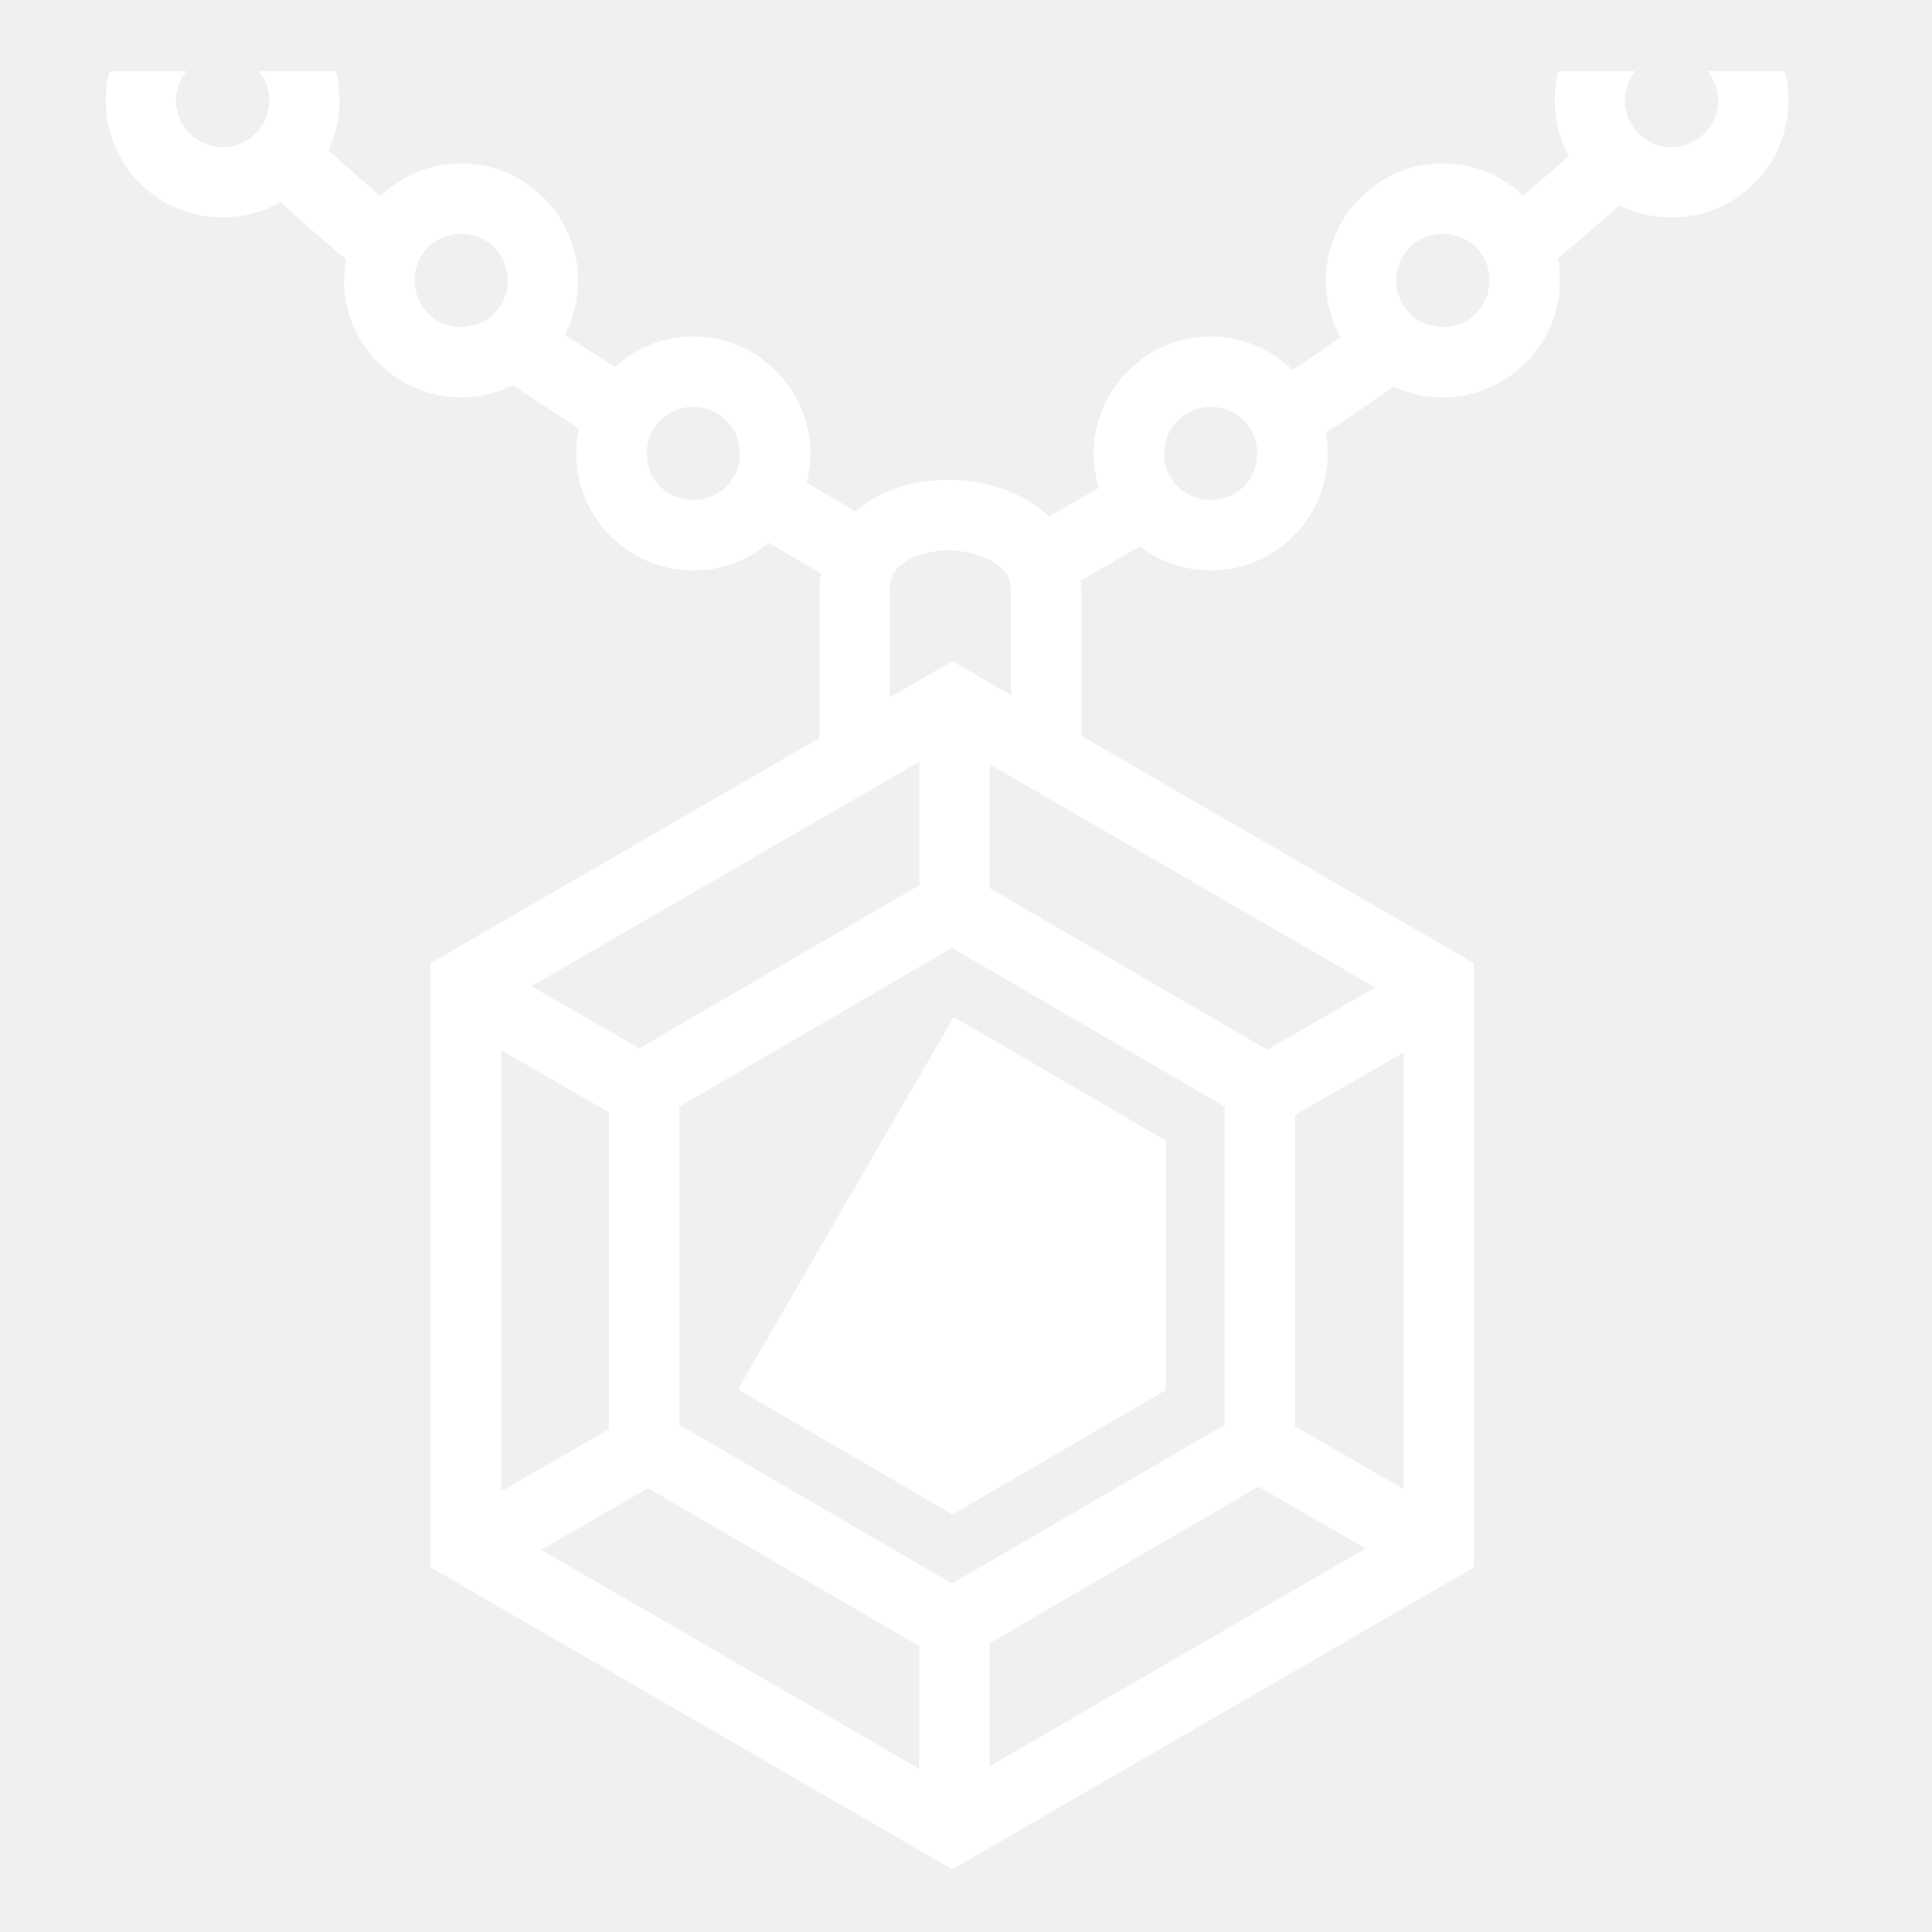
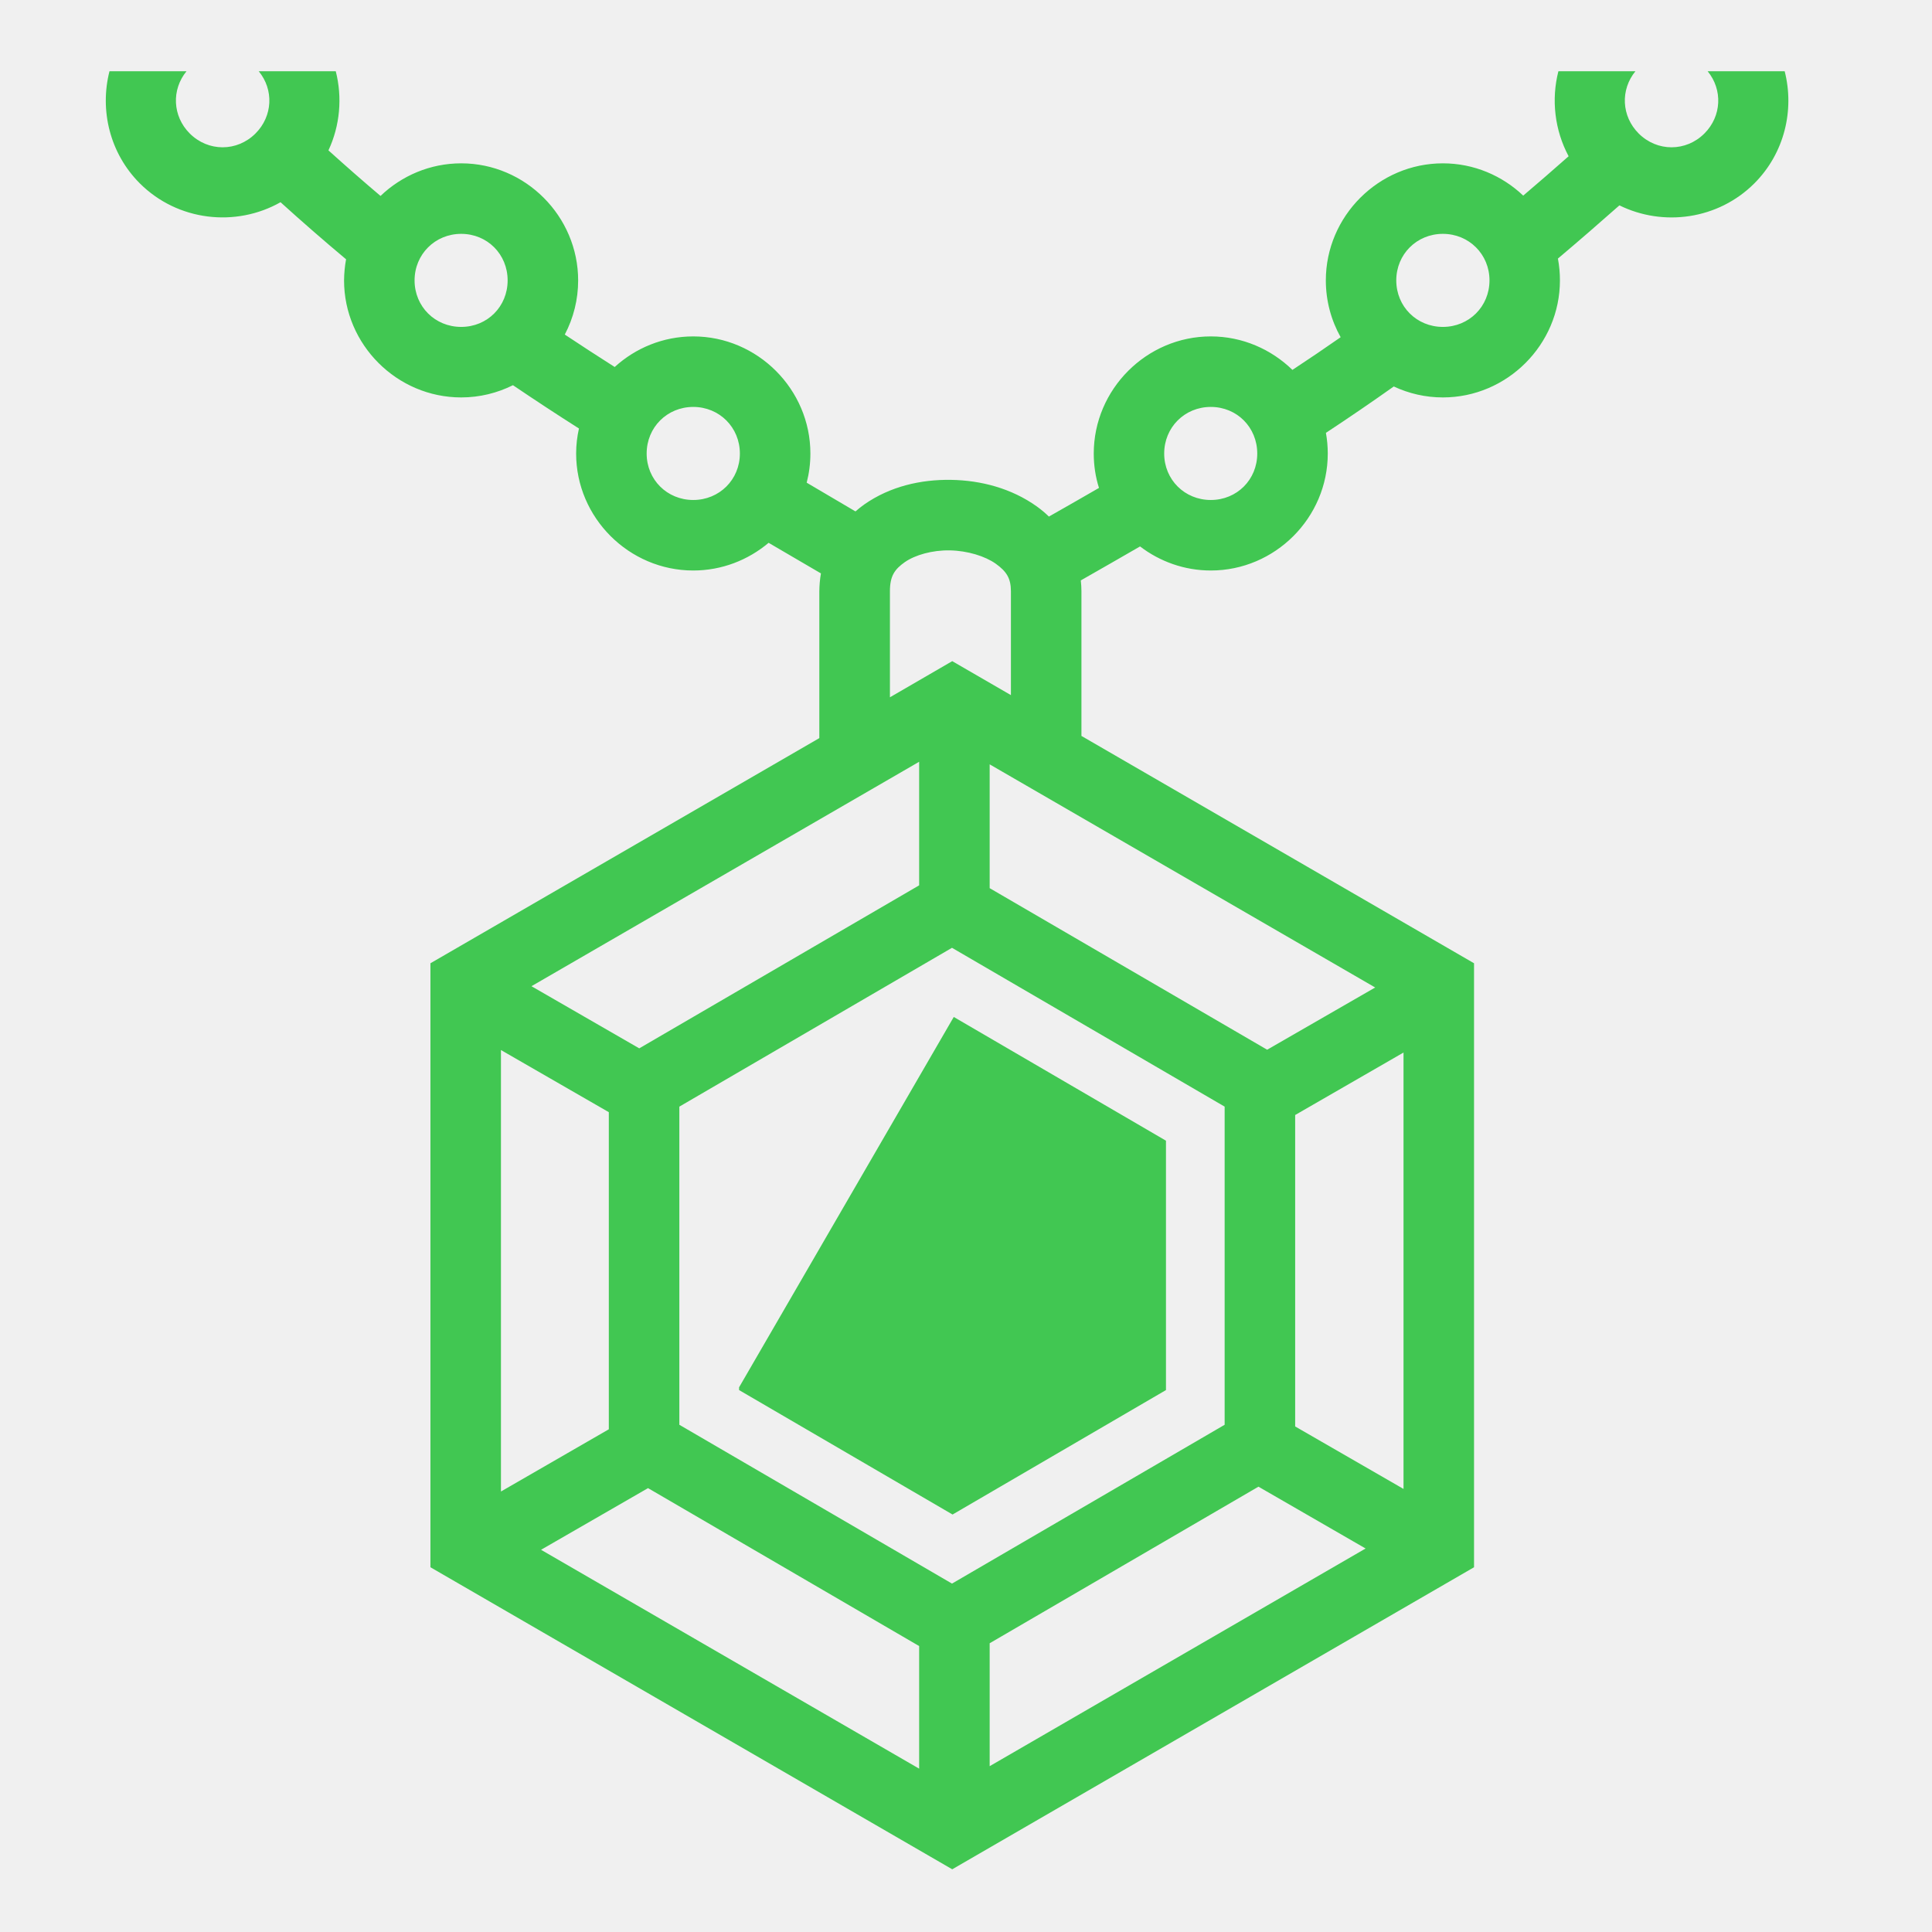
- <svg xmlns="http://www.w3.org/2000/svg" width="24" height="24" viewBox="0 0 24 24" fill="none">
+ <svg xmlns="http://www.w3.org/2000/svg" width="24" height="24" viewBox="0 0 24 24" fill="#41c752">
  <g id="game-icons:gem-pendant">
-     <path id="Vector" d="M1.36 0.885C1.237 1.367 1.362 1.903 1.737 2.278C2.208 2.748 2.931 2.826 3.485 2.512C3.752 2.754 4.023 2.99 4.299 3.221C4.283 3.308 4.275 3.395 4.274 3.483C4.274 4.281 4.931 4.937 5.729 4.937C5.959 4.937 6.178 4.882 6.372 4.785C6.643 4.968 6.916 5.148 7.192 5.323C7.169 5.425 7.157 5.529 7.157 5.634C7.157 6.432 7.814 7.087 8.612 7.087C8.967 7.087 9.294 6.957 9.548 6.743L10.198 7.123C10.185 7.197 10.179 7.271 10.178 7.345V9.169L5.347 11.966V19.469L11.829 23.221L18.311 19.469V11.966L13.434 9.142V7.345C13.434 7.299 13.431 7.254 13.426 7.21C13.679 7.066 13.925 6.925 14.162 6.788C14.407 6.975 14.712 7.087 15.041 7.087C15.839 7.087 16.494 6.432 16.494 5.634C16.494 5.546 16.486 5.461 16.471 5.377C16.755 5.19 17.036 4.998 17.314 4.801C17.5 4.888 17.706 4.937 17.924 4.937C18.722 4.937 19.378 4.281 19.378 3.483C19.378 3.392 19.37 3.302 19.353 3.212C19.61 2.995 19.865 2.774 20.117 2.551C20.661 2.819 21.343 2.728 21.793 2.278C22.168 1.903 22.293 1.368 22.17 0.885H21.213C21.401 1.114 21.388 1.443 21.173 1.658C20.944 1.887 20.585 1.887 20.356 1.658C20.141 1.443 20.128 1.114 20.316 0.885H19.359C19.269 1.236 19.312 1.616 19.486 1.941C19.3 2.105 19.112 2.269 18.922 2.43C18.661 2.182 18.309 2.029 17.924 2.029C17.126 2.029 16.47 2.686 16.47 3.483C16.47 3.739 16.537 3.98 16.654 4.189C16.456 4.327 16.256 4.463 16.055 4.595C15.792 4.339 15.434 4.179 15.041 4.179C14.243 4.179 13.587 4.836 13.587 5.634C13.587 5.782 13.609 5.926 13.652 6.061C13.453 6.176 13.242 6.297 13.03 6.417C12.983 6.371 12.932 6.329 12.878 6.29C12.565 6.067 12.188 5.967 11.814 5.961C11.439 5.955 11.057 6.042 10.737 6.266C10.699 6.293 10.662 6.322 10.627 6.353C10.423 6.232 10.216 6.111 10.021 5.996C10.051 5.88 10.067 5.759 10.067 5.634C10.067 4.836 9.41 4.179 8.612 4.179C8.238 4.179 7.895 4.323 7.636 4.559C7.428 4.427 7.221 4.292 7.016 4.156C7.125 3.949 7.182 3.718 7.182 3.484C7.182 2.686 6.527 2.029 5.729 2.029C5.342 2.029 4.988 2.184 4.727 2.434C4.508 2.249 4.293 2.06 4.08 1.868C4.224 1.56 4.254 1.211 4.171 0.885H3.214C3.403 1.114 3.389 1.443 3.174 1.658C2.945 1.887 2.586 1.887 2.357 1.658C2.142 1.443 2.129 1.114 2.317 0.885H1.36V0.885ZM5.729 2.905C6.054 2.905 6.306 3.159 6.306 3.483C6.306 3.808 6.054 4.061 5.729 4.061C5.404 4.061 5.15 3.808 5.15 3.483C5.15 3.159 5.405 2.905 5.729 2.905L5.729 2.905ZM17.924 2.905C18.248 2.905 18.503 3.159 18.503 3.483C18.503 3.808 18.248 4.061 17.924 4.061C17.599 4.061 17.345 3.808 17.345 3.483C17.345 3.159 17.599 2.905 17.924 2.905V2.905ZM8.612 5.055C8.936 5.055 9.191 5.309 9.191 5.634C9.191 5.958 8.936 6.211 8.612 6.211C8.287 6.211 8.033 5.958 8.033 5.634C8.033 5.309 8.287 5.055 8.612 5.055H8.612ZM15.041 5.055C15.366 5.055 15.618 5.309 15.618 5.634C15.618 5.958 15.366 6.211 15.041 6.211C14.716 6.211 14.462 5.958 14.462 5.634C14.462 5.309 14.716 5.055 15.041 5.055H15.041ZM11.799 6.837C12.019 6.841 12.238 6.909 12.37 7.003C12.502 7.098 12.558 7.182 12.558 7.345V8.635L11.829 8.213L11.055 8.662V7.345C11.055 7.154 11.114 7.072 11.24 6.983C11.366 6.895 11.579 6.833 11.799 6.837L11.799 6.837ZM11.418 9.463V10.998L7.941 13.023L6.602 12.251L11.418 9.463ZM12.294 9.495L17.083 12.267L15.741 13.04L12.294 11.033L12.294 9.495ZM11.826 11.774L15.213 13.747L15.213 17.699L11.826 19.672L8.439 17.699L8.439 13.747L11.826 11.774L11.826 11.774ZM11.848 12.633L9.181 17.234V17.268L11.833 18.814L14.484 17.268V14.17L11.848 12.633ZM6.223 13.044L7.563 13.816V17.755L6.223 18.528V13.044V13.044ZM17.435 13.075L17.435 18.496L16.089 17.72V13.851L17.435 13.075ZM15.633 18.468L16.964 19.236L12.294 21.94V20.413L15.633 18.468ZM8.05 18.486L11.418 20.448V21.971L6.721 19.252L8.05 18.486L8.05 18.486Z" fill="white" />
+     <path id="Vector" d="M1.36 0.885C1.237 1.367 1.362 1.903 1.737 2.278C2.208 2.748 2.931 2.826 3.485 2.512C3.752 2.754 4.023 2.99 4.299 3.221C4.283 3.308 4.275 3.395 4.274 3.483C4.274 4.281 4.931 4.937 5.729 4.937C5.959 4.937 6.178 4.882 6.372 4.785C6.643 4.968 6.916 5.148 7.192 5.323C7.169 5.425 7.157 5.529 7.157 5.634C7.157 6.432 7.814 7.087 8.612 7.087C8.967 7.087 9.294 6.957 9.548 6.743L10.198 7.123C10.185 7.197 10.179 7.271 10.178 7.345V9.169L5.347 11.966V19.469L11.829 23.221L18.311 19.469V11.966L13.434 9.142V7.345C13.434 7.299 13.431 7.254 13.426 7.21C13.679 7.066 13.925 6.925 14.162 6.788C14.407 6.975 14.712 7.087 15.041 7.087C15.839 7.087 16.494 6.432 16.494 5.634C16.494 5.546 16.486 5.461 16.471 5.377C16.755 5.19 17.036 4.998 17.314 4.801C17.5 4.888 17.706 4.937 17.924 4.937C18.722 4.937 19.378 4.281 19.378 3.483C19.378 3.392 19.37 3.302 19.353 3.212C19.61 2.995 19.865 2.774 20.117 2.551C20.661 2.819 21.343 2.728 21.793 2.278C22.168 1.903 22.293 1.368 22.17 0.885H21.213C21.401 1.114 21.388 1.443 21.173 1.658C20.944 1.887 20.585 1.887 20.356 1.658C20.141 1.443 20.128 1.114 20.316 0.885H19.359C19.269 1.236 19.312 1.616 19.486 1.941C19.3 2.105 19.112 2.269 18.922 2.43C18.661 2.182 18.309 2.029 17.924 2.029C17.126 2.029 16.47 2.686 16.47 3.483C16.47 3.739 16.537 3.98 16.654 4.189C16.456 4.327 16.256 4.463 16.055 4.595C15.792 4.339 15.434 4.179 15.041 4.179C14.243 4.179 13.587 4.836 13.587 5.634C13.587 5.782 13.609 5.926 13.652 6.061C13.453 6.176 13.242 6.297 13.03 6.417C12.983 6.371 12.932 6.329 12.878 6.29C12.565 6.067 12.188 5.967 11.814 5.961C11.439 5.955 11.057 6.042 10.737 6.266C10.699 6.293 10.662 6.322 10.627 6.353C10.423 6.232 10.216 6.111 10.021 5.996C10.051 5.88 10.067 5.759 10.067 5.634C10.067 4.836 9.41 4.179 8.612 4.179C8.238 4.179 7.895 4.323 7.636 4.559C7.428 4.427 7.221 4.292 7.016 4.156C7.125 3.949 7.182 3.718 7.182 3.484C7.182 2.686 6.527 2.029 5.729 2.029C5.342 2.029 4.988 2.184 4.727 2.434C4.508 2.249 4.293 2.06 4.08 1.868C4.224 1.56 4.254 1.211 4.171 0.885H3.214C3.403 1.114 3.389 1.443 3.174 1.658C2.945 1.887 2.586 1.887 2.357 1.658C2.142 1.443 2.129 1.114 2.317 0.885H1.36V0.885ZM5.729 2.905C6.054 2.905 6.306 3.159 6.306 3.483C6.306 3.808 6.054 4.061 5.729 4.061C5.404 4.061 5.15 3.808 5.15 3.483C5.15 3.159 5.405 2.905 5.729 2.905L5.729 2.905ZM17.924 2.905C18.248 2.905 18.503 3.159 18.503 3.483C18.503 3.808 18.248 4.061 17.924 4.061C17.599 4.061 17.345 3.808 17.345 3.483C17.345 3.159 17.599 2.905 17.924 2.905V2.905ZM8.612 5.055C8.936 5.055 9.191 5.309 9.191 5.634C9.191 5.958 8.936 6.211 8.612 6.211C8.287 6.211 8.033 5.958 8.033 5.634C8.033 5.309 8.287 5.055 8.612 5.055H8.612ZM15.041 5.055C15.366 5.055 15.618 5.309 15.618 5.634C15.618 5.958 15.366 6.211 15.041 6.211C14.716 6.211 14.462 5.958 14.462 5.634C14.462 5.309 14.716 5.055 15.041 5.055H15.041ZM11.799 6.837C12.019 6.841 12.238 6.909 12.37 7.003C12.502 7.098 12.558 7.182 12.558 7.345V8.635L11.829 8.213L11.055 8.662V7.345C11.055 7.154 11.114 7.072 11.24 6.983C11.366 6.895 11.579 6.833 11.799 6.837L11.799 6.837ZM11.418 9.463V10.998L7.941 13.023L6.602 12.251L11.418 9.463ZM12.294 9.495L17.083 12.267L15.741 13.04L12.294 11.033L12.294 9.495ZM11.826 11.774L15.213 13.747L15.213 17.699L11.826 19.672L8.439 17.699L8.439 13.747L11.826 11.774L11.826 11.774ZM11.848 12.633L9.181 17.234V17.268L11.833 18.814L14.484 17.268V14.17L11.848 12.633ZM6.223 13.044L7.563 13.816V17.755L6.223 18.528V13.044V13.044ZM17.435 13.075L17.435 18.496L16.089 17.72V13.851L17.435 13.075ZM15.633 18.468L16.964 19.236L12.294 21.94V20.413L15.633 18.468ZM8.05 18.486L11.418 20.448V21.971L6.721 19.252L8.05 18.486L8.05 18.486Z" fill="#41c752" />
  </g>
</svg>
